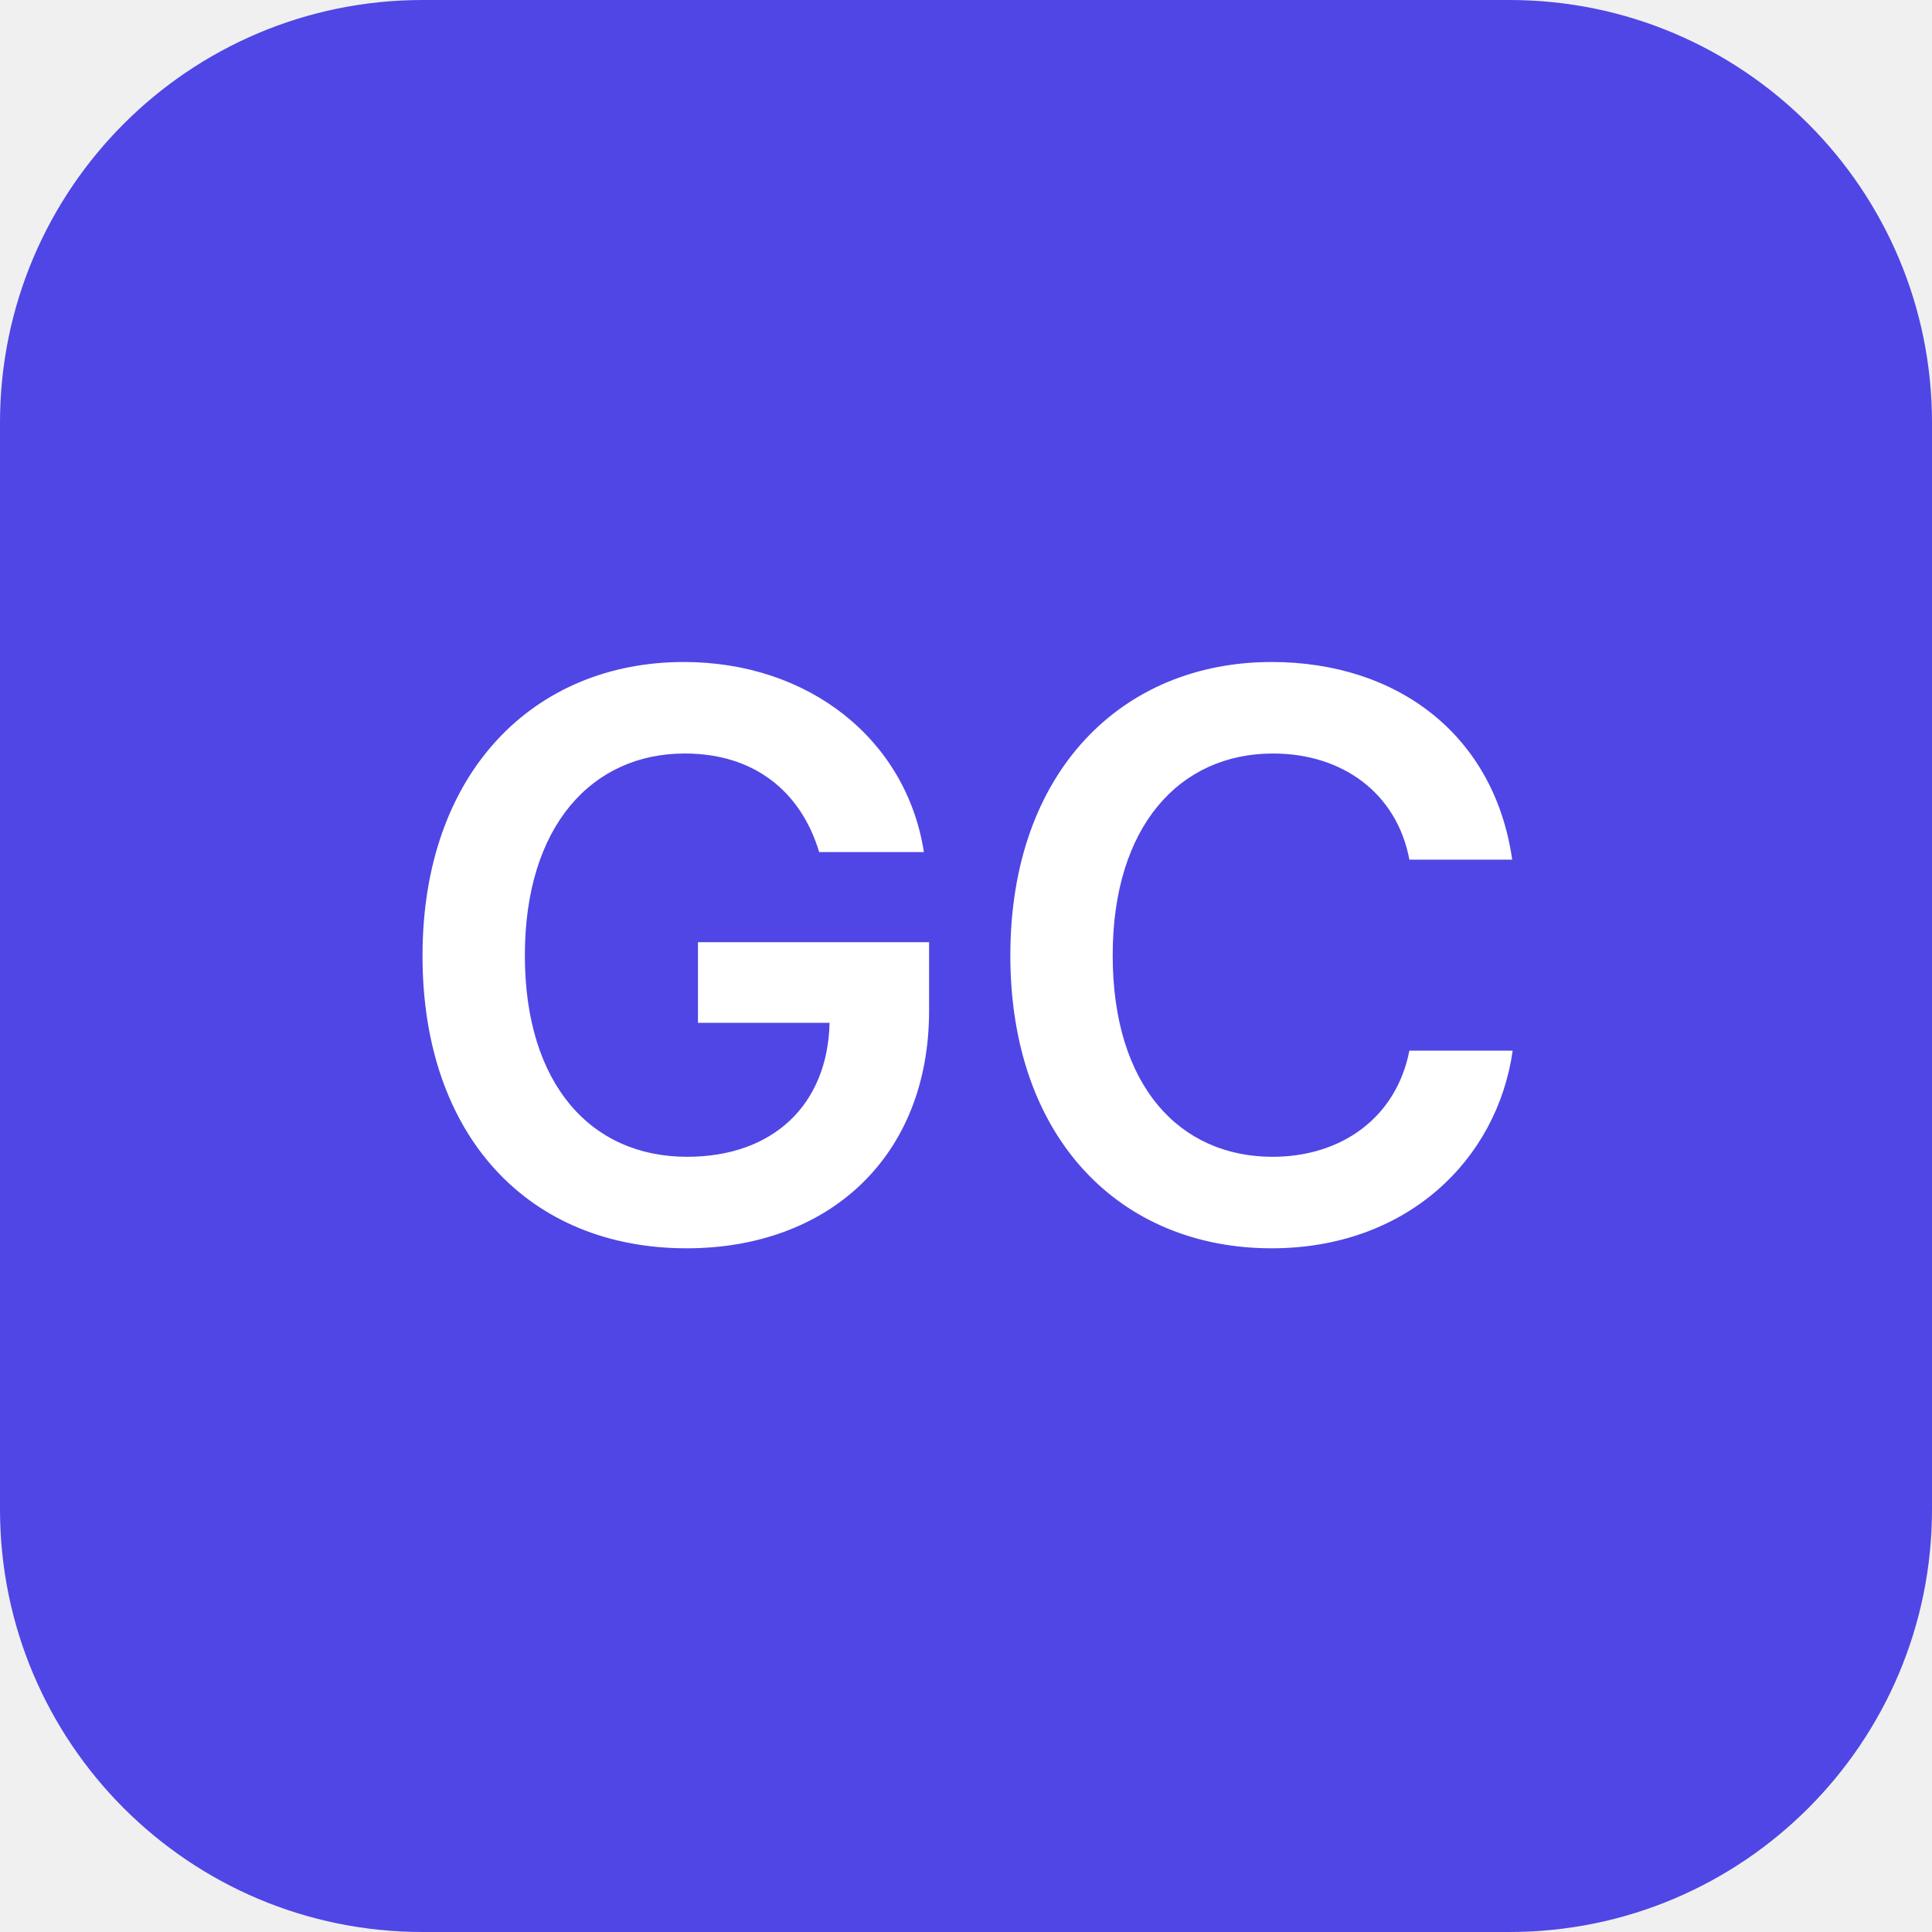
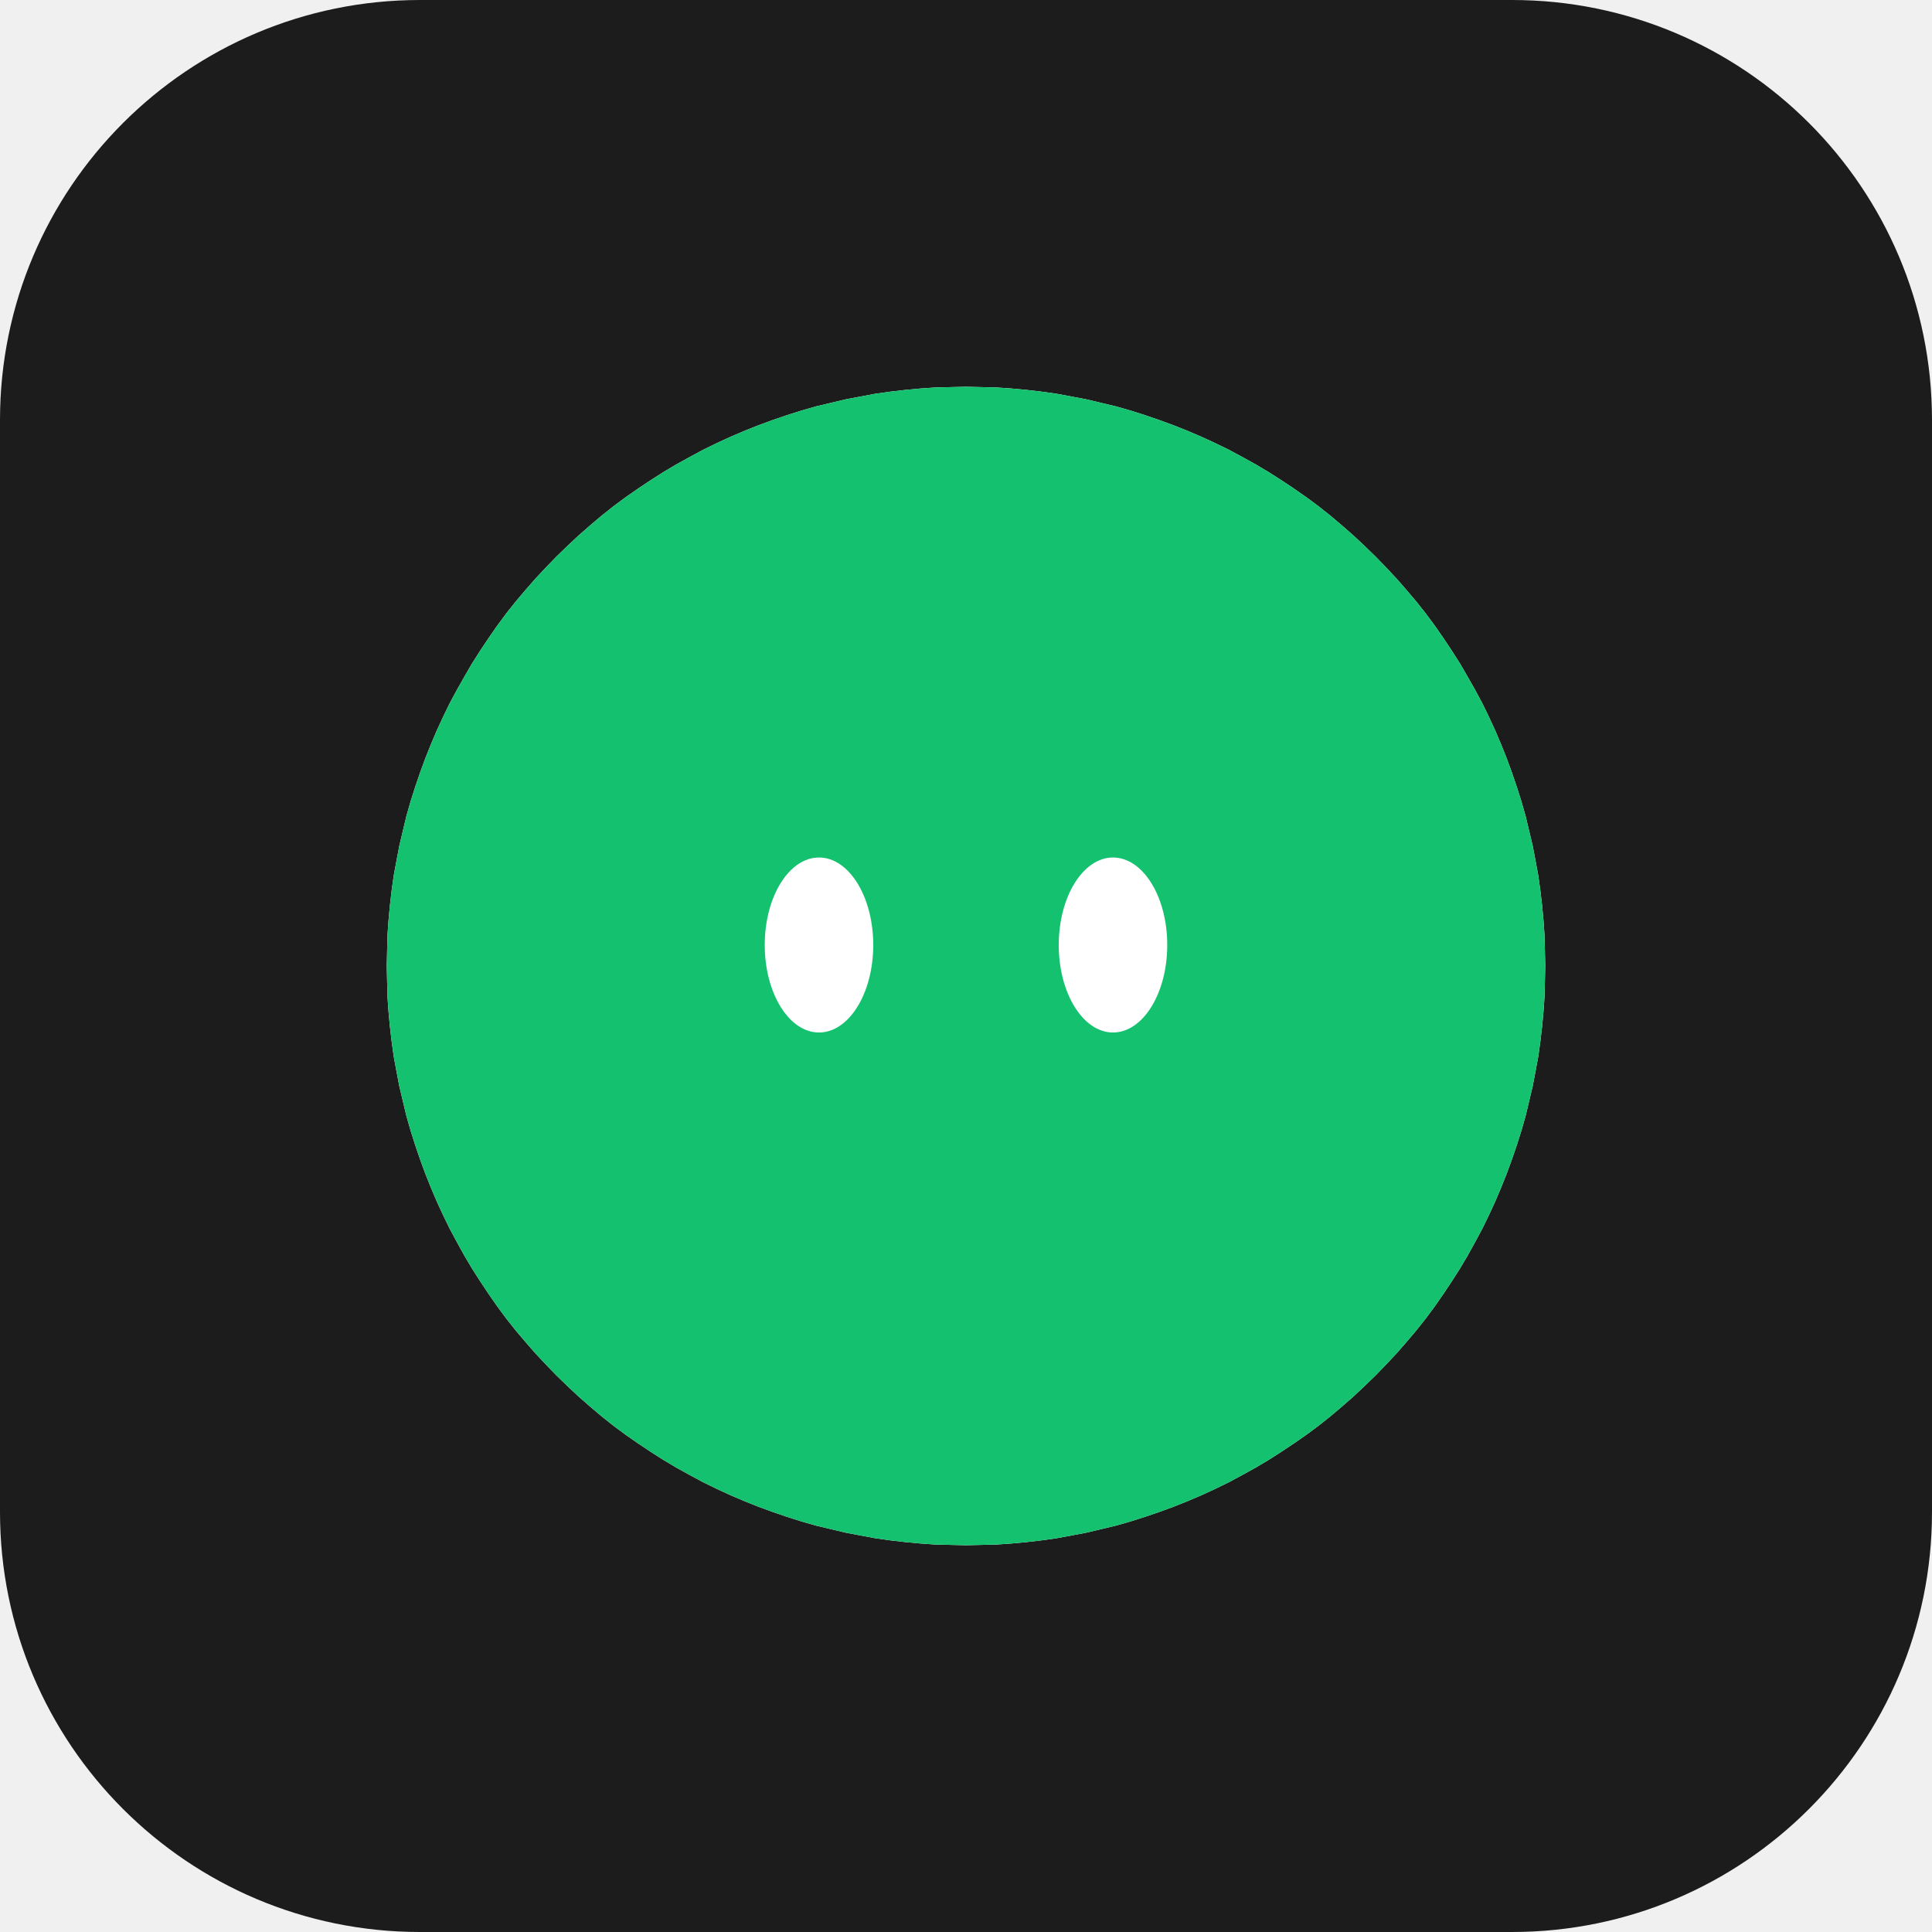
- <svg xmlns="http://www.w3.org/2000/svg" viewBox="0 0 64 64">
-   <rect width="64" height="64" rx="14" fill="#4f46e5" />
-   <text x="32" y="32" dy="0.35em" text-anchor="middle" font-family="ui-sans-serif, system-ui, -apple-system, sans-serif" font-size="26" font-weight="600" fill="#ffffff">GC</text>
+ <svg xmlns="http://www.w3.org/2000/svg" viewBox="0 0 55.2 55.2">
+   <rect width="55.2" height="55.2" rx="12" fill="#1C1C1C" />
+   <path d="M27.6 11.05 L28.03 11.06 L28.47 11.07 L28.9 11.1 L29.33 11.14 L29.76 11.19 L30.19 11.25 L30.62 11.33 L31.04 11.41 L31.46 11.51 L31.88 11.61 L32.3 11.73 L32.71 11.86 L33.12 12 L33.53 12.15 L33.93 12.31 L34.33 12.48 L34.72 12.66 L35.11 12.85 L35.5 13.06 L35.88 13.27 L36.25 13.49 L36.61 13.72 L36.97 13.96 L37.33 14.21 L37.68 14.47 L38.02 14.74 L38.35 15.02 L38.67 15.3 L38.99 15.6 L39.3 15.9 L39.6 16.21 L39.9 16.53 L40.18 16.85 L40.46 17.18 L40.73 17.52 L40.99 17.87 L41.24 18.23 L41.48 18.59 L41.71 18.95 L41.93 19.33 L42.14 19.7 L42.35 20.09 L42.54 20.48 L42.72 20.87 L42.89 21.27 L43.05 21.67 L43.2 22.08 L43.34 22.49 L43.47 22.9 L43.59 23.32 L43.69 23.74 L43.79 24.16 L43.87 24.58 L43.95 25.01 L44.01 25.44 L44.06 25.87 L44.1 26.3 L44.13 26.73 L44.14 27.17 L44.15 27.6 L44.14 28.03 L44.13 28.47 L44.1 28.9 L44.06 29.33 L44.01 29.76 L43.95 30.19 L43.87 30.62 L43.79 31.04 L43.69 31.46 L43.59 31.88 L43.47 32.3 L43.34 32.71 L43.2 33.12 L43.05 33.53 L42.89 33.93 L42.72 34.33 L42.54 34.72 L42.35 35.11 L42.14 35.5 L41.93 35.88 L41.71 36.25 L41.48 36.61 L41.24 36.97 L40.99 37.33 L40.73 37.68 L40.46 38.02 L40.18 38.35 L39.9 38.67 L39.6 38.99 L39.3 39.3 L38.99 39.6 L38.67 39.9 L38.35 40.18 L38.02 40.46 L37.68 40.73 L37.33 40.99 L36.97 41.24 L36.61 41.48 L36.25 41.71 L35.88 41.93 L35.5 42.14 L35.11 42.35 L34.72 42.54 L34.33 42.72 L33.93 42.89 L33.53 43.05 L33.12 43.2 L32.71 43.34 L32.3 43.47 L31.88 43.59 L31.46 43.69 L31.04 43.79 L30.62 43.87 L30.19 43.95 L29.76 44.01 L29.33 44.06 L28.9 44.1 L28.47 44.13 L28.03 44.14 L27.6 44.15 L27.17 44.14 L26.73 44.13 L26.3 44.1 L25.87 44.06 L25.44 44.01 L25.01 43.95 L24.58 43.87 L24.16 43.79 L23.74 43.69 L23.32 43.59 L22.9 43.47 L22.49 43.34 L22.08 43.2 L21.67 43.05 L21.27 42.89 L20.87 42.72 L20.48 42.54 L20.09 42.35 L19.7 42.14 L19.32 41.93 L18.95 41.71 L18.59 41.48 L18.23 41.24 L17.87 40.99 L17.52 40.73 L17.18 40.46 L16.85 40.18 L16.53 39.9 L16.21 39.6 L15.9 39.3 L15.6 38.99 L15.3 38.67 L15.02 38.35 L14.74 38.02 L14.47 37.68 L14.21 37.33 L13.96 36.97 L13.72 36.61 L13.49 36.25 L13.27 35.88 L13.06 35.5 L12.85 35.11 L12.66 34.72 L12.48 34.33 L12.31 33.93 L12.15 33.53 L12 33.12 L11.86 32.71 L11.73 32.3 L11.61 31.88 L11.51 31.46 L11.41 31.04 L11.33 30.62 L11.25 30.19 L11.19 29.76 L11.14 29.33 L11.1 28.9 L11.07 28.47 L11.06 28.03 L11.05 27.6 L11.06 27.17 L11.07 26.73 L11.1 26.3 L11.14 25.87 L11.19 25.44 L11.25 25.01 L11.33 24.58 L11.41 24.16 L11.51 23.74 L11.61 23.32 L11.73 22.9 L11.86 22.49 L12 22.08 L12.15 21.67 L12.31 21.27 L12.48 20.87 L12.66 20.48 L12.85 20.09 L13.06 19.7 L13.27 19.33 L13.49 18.95 L13.72 18.59 L13.96 18.23 L14.21 17.87 L14.47 17.52 L14.74 17.18 L15.02 16.85 L15.3 16.53 L15.6 16.21 L15.9 15.9 L16.21 15.6 L16.53 15.3 L16.85 15.02 L17.18 14.74 L17.52 14.47 L17.87 14.21 L18.23 13.96 L18.59 13.72 L18.95 13.49 L19.32 13.27 L19.7 13.06 L20.09 12.85 L20.48 12.66 L20.87 12.48 L21.27 12.31 L21.67 12.15 L22.08 12 L22.49 11.86 L22.9 11.73 L23.32 11.61 L23.74 11.51 L24.16 11.41 L24.58 11.33 L25.01 11.25 L25.44 11.19 L25.87 11.14 L26.3 11.1 L26.73 11.07 L27.17 11.06Z" fill="#FFFFFF" />
+   <path d="M27.6 11.05 L28.03 11.06 L28.47 11.07 L28.9 11.1 L29.33 11.14 L29.76 11.19 L30.19 11.25 L30.62 11.33 L31.04 11.41 L31.46 11.51 L31.88 11.61 L32.3 11.73 L32.71 11.86 L33.12 12 L33.53 12.15 L33.93 12.31 L34.33 12.48 L34.72 12.66 L35.11 12.85 L35.5 13.06 L35.88 13.27 L36.25 13.49 L36.61 13.72 L36.97 13.96 L37.33 14.21 L37.68 14.47 L38.02 14.74 L38.35 15.02 L38.67 15.3 L38.99 15.6 L39.3 15.9 L39.6 16.21 L39.9 16.53 L40.18 16.85 L40.46 17.18 L40.73 17.52 L40.99 17.87 L41.24 18.23 L41.48 18.59 L41.71 18.95 L41.93 19.33 L42.14 19.7 L42.35 20.09 L42.54 20.48 L42.72 20.87 L42.89 21.27 L43.05 21.67 L43.2 22.08 L43.34 22.49 L43.47 22.9 L43.59 23.32 L43.69 23.74 L43.79 24.16 L43.87 24.58 L43.95 25.01 L44.01 25.44 L44.06 25.87 L44.1 26.3 L44.13 26.73 L44.14 27.17 L44.15 27.6 L44.14 28.03 L44.13 28.47 L44.1 28.9 L44.06 29.33 L44.01 29.76 L43.95 30.19 L43.87 30.62 L43.79 31.04 L43.69 31.46 L43.59 31.88 L43.47 32.3 L43.34 32.71 L43.2 33.12 L43.05 33.53 L42.89 33.93 L42.72 34.33 L42.54 34.72 L42.35 35.11 L42.14 35.5 L41.93 35.88 L41.71 36.25 L41.48 36.61 L41.24 36.97 L40.99 37.33 L40.73 37.68 L40.46 38.02 L40.18 38.35 L39.9 38.67 L39.6 38.99 L39.3 39.3 L38.99 39.6 L38.67 39.9 L38.35 40.18 L38.02 40.46 L37.68 40.73 L37.33 40.99 L36.97 41.24 L36.61 41.48 L36.25 41.71 L35.88 41.93 L35.5 42.14 L35.11 42.35 L34.72 42.54 L34.33 42.72 L33.93 42.89 L33.53 43.05 L33.12 43.2 L32.71 43.34 L32.3 43.47 L31.88 43.59 L31.46 43.69 L31.04 43.79 L30.62 43.87 L30.19 43.95 L29.76 44.01 L29.33 44.06 L28.9 44.1 L28.47 44.13 L28.03 44.14 L27.6 44.15 L27.17 44.14 L26.73 44.13 L26.3 44.1 L25.87 44.06 L25.44 44.01 L25.01 43.95 L24.58 43.87 L24.16 43.79 L23.74 43.69 L23.32 43.59 L22.9 43.47 L22.49 43.34 L22.08 43.2 L21.67 43.05 L21.27 42.89 L20.87 42.72 L20.48 42.54 L20.09 42.35 L19.7 42.14 L19.32 41.93 L18.95 41.71 L18.59 41.48 L18.23 41.24 L17.87 40.99 L17.52 40.73 L17.18 40.46 L16.85 40.18 L16.53 39.9 L16.21 39.6 L15.9 39.3 L15.6 38.99 L15.3 38.67 L15.02 38.35 L14.74 38.02 L14.47 37.68 L14.21 37.33 L13.96 36.97 L13.72 36.61 L13.49 36.25 L13.27 35.88 L13.06 35.5 L12.85 35.11 L12.66 34.72 L12.48 34.33 L12.31 33.93 L12.15 33.53 L12 33.12 L11.86 32.71 L11.73 32.3 L11.61 31.88 L11.51 31.46 L11.41 31.04 L11.33 30.62 L11.25 30.19 L11.19 29.76 L11.14 29.33 L11.1 28.9 L11.07 28.47 L11.06 28.03 L11.05 27.6 L11.06 27.17 L11.07 26.73 L11.1 26.3 L11.14 25.87 L11.19 25.44 L11.25 25.01 L11.33 24.58 L11.41 24.16 L11.51 23.74 L11.61 23.32 L11.73 22.9 L11.86 22.49 L12 22.08 L12.15 21.67 L12.31 21.27 L12.48 20.87 L12.66 20.48 L12.85 20.09 L13.06 19.7 L13.27 19.33 L13.49 18.95 L13.72 18.59 L13.96 18.23 L14.21 17.87 L14.47 17.52 L14.74 17.18 L15.02 16.85 L15.3 16.53 L15.6 16.21 L15.9 15.9 L16.21 15.6 L16.53 15.3 L16.85 15.02 L17.18 14.74 L17.52 14.47 L17.87 14.21 L18.23 13.96 L18.59 13.72 L18.95 13.49 L19.32 13.27 L19.7 13.06 L20.09 12.85 L20.48 12.66 L20.87 12.48 L21.27 12.31 L21.67 12.15 L22.08 12 L22.49 11.86 L22.9 11.73 L23.32 11.61 L23.74 11.51 L24.16 11.41 L24.58 11.33 L25.01 11.25 L25.44 11.19 L25.87 11.14 L26.3 11.1 L26.73 11.07 L27.17 11.06ZM24.95 27A1.55 2.5 0 1 0 21.85 27A1.55 2.5 0 1 0 24.95 27ZM33.35 27A1.55 2.5 0 1 0 30.25 27A1.55 2.5 0 1 0 33.35 27Z" fill="#14C16F" fill-rule="evenodd" />
</svg>
